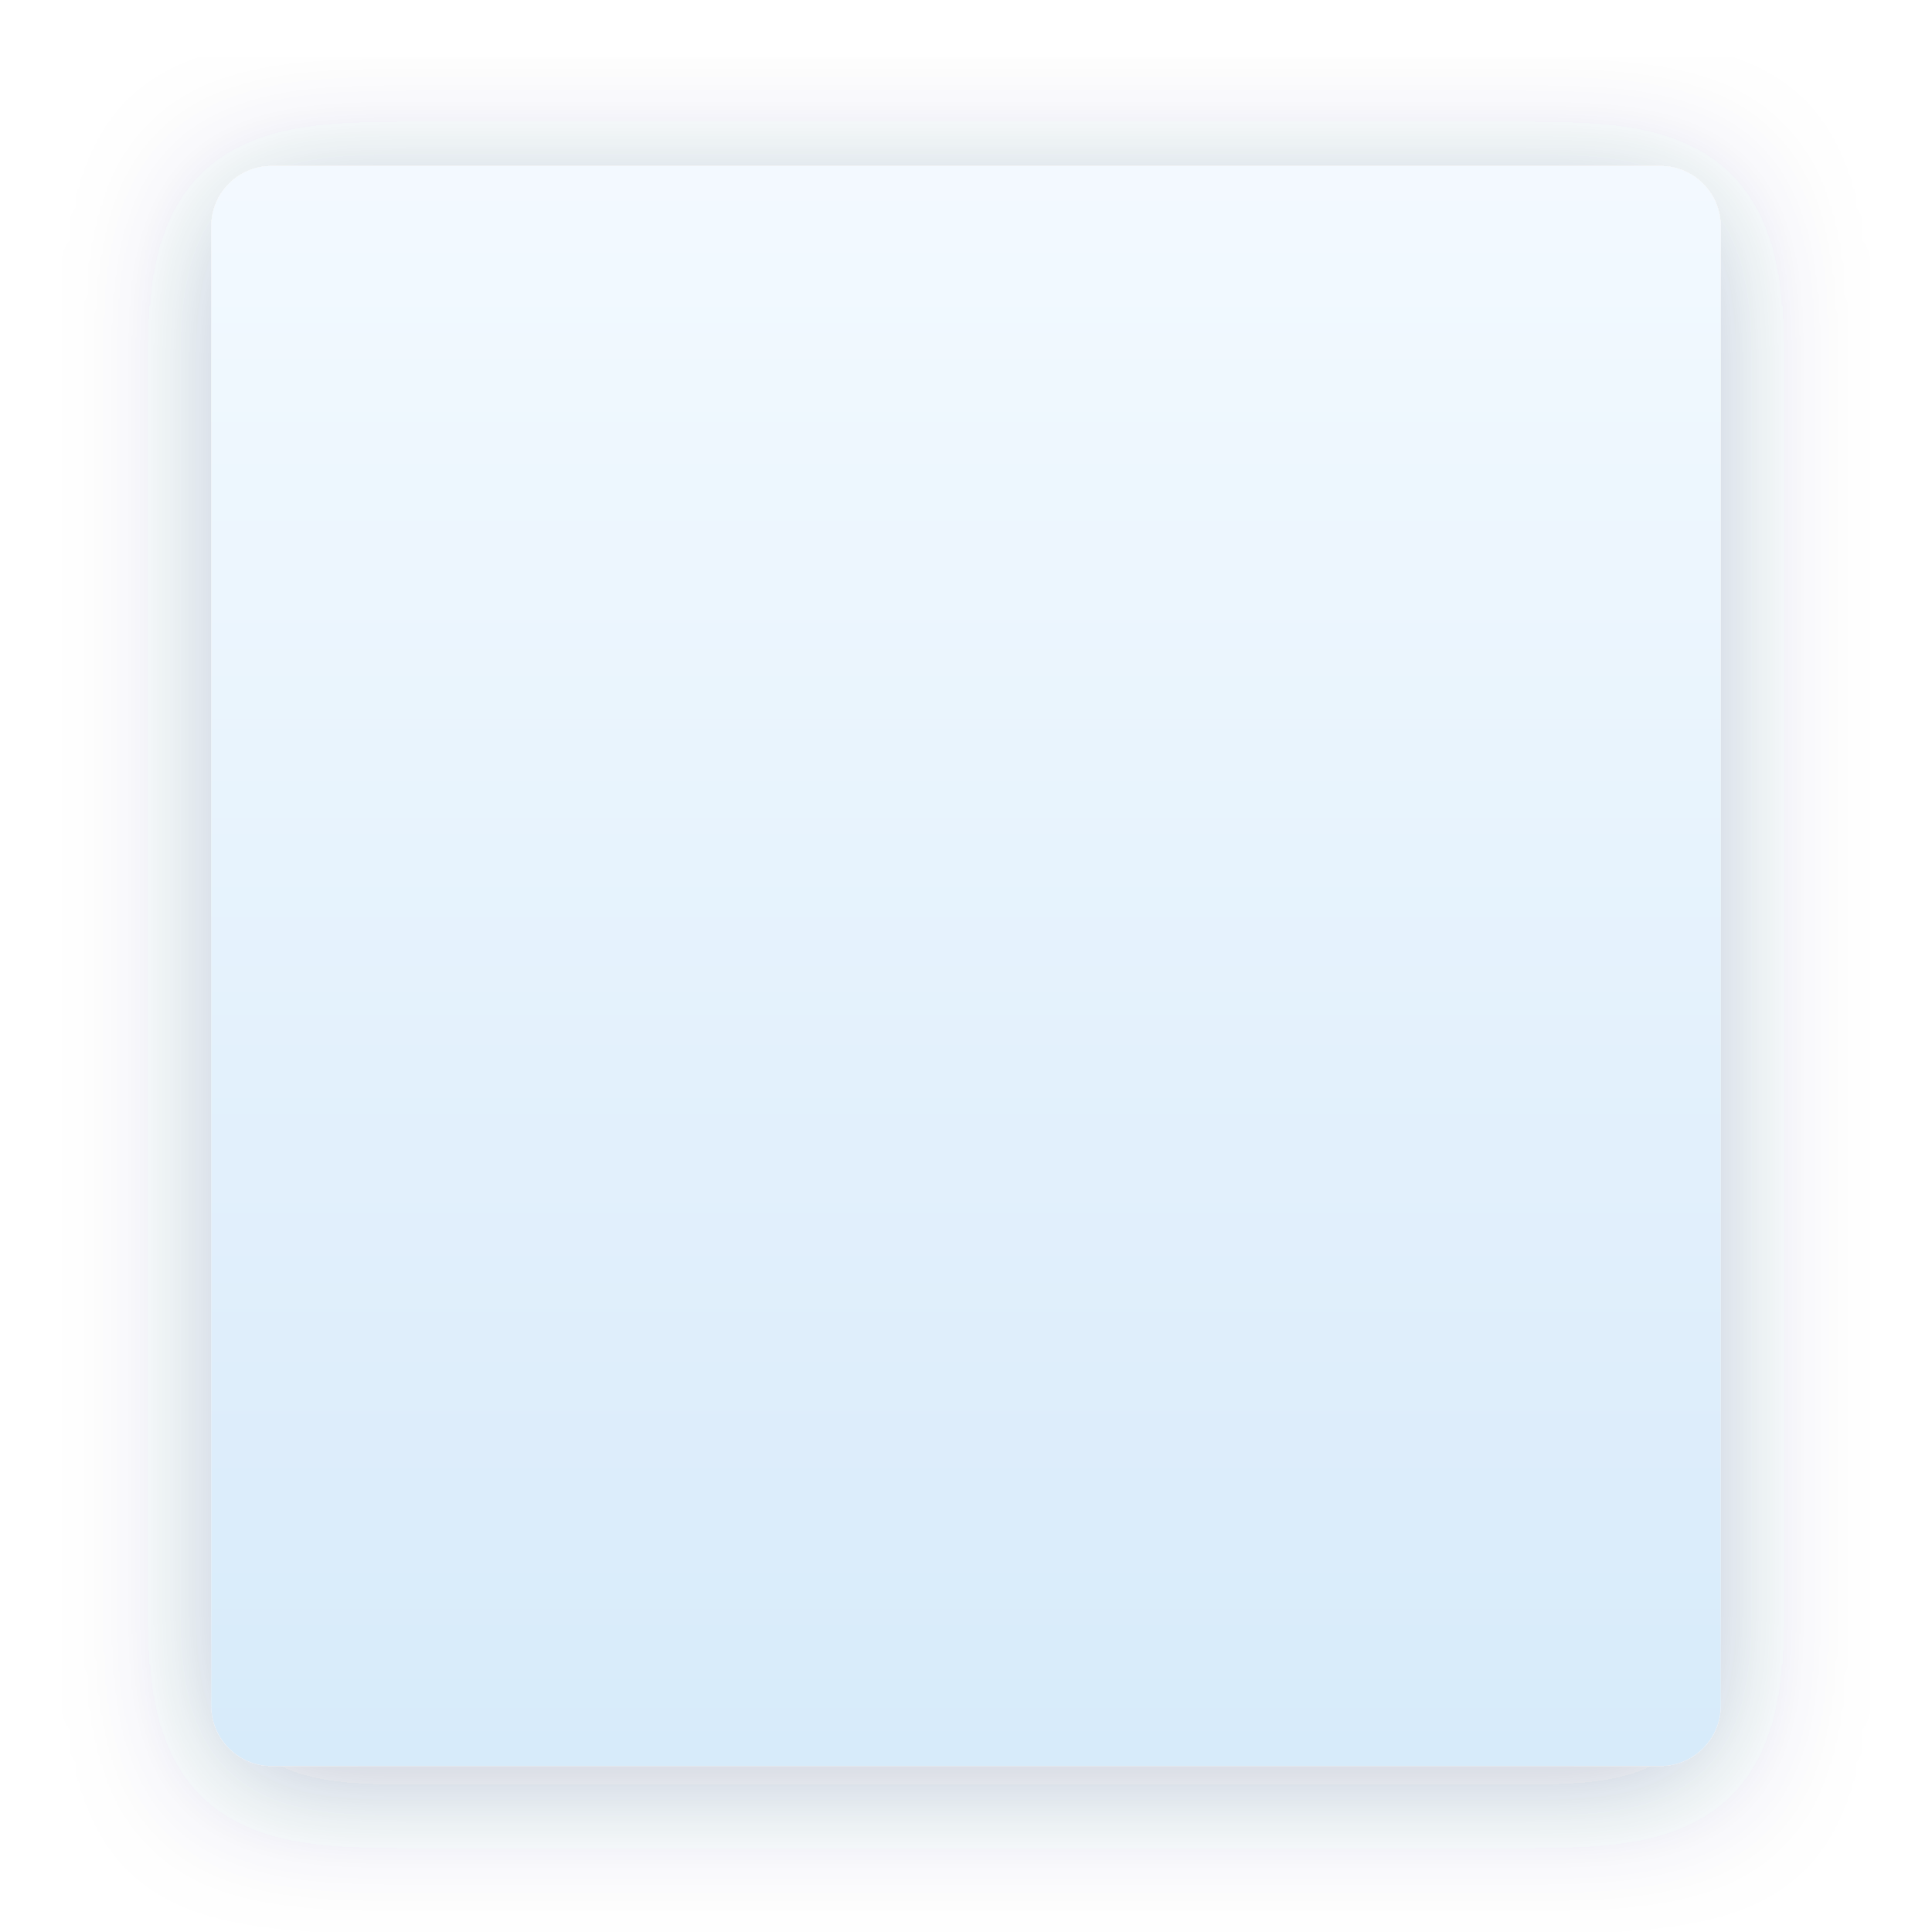
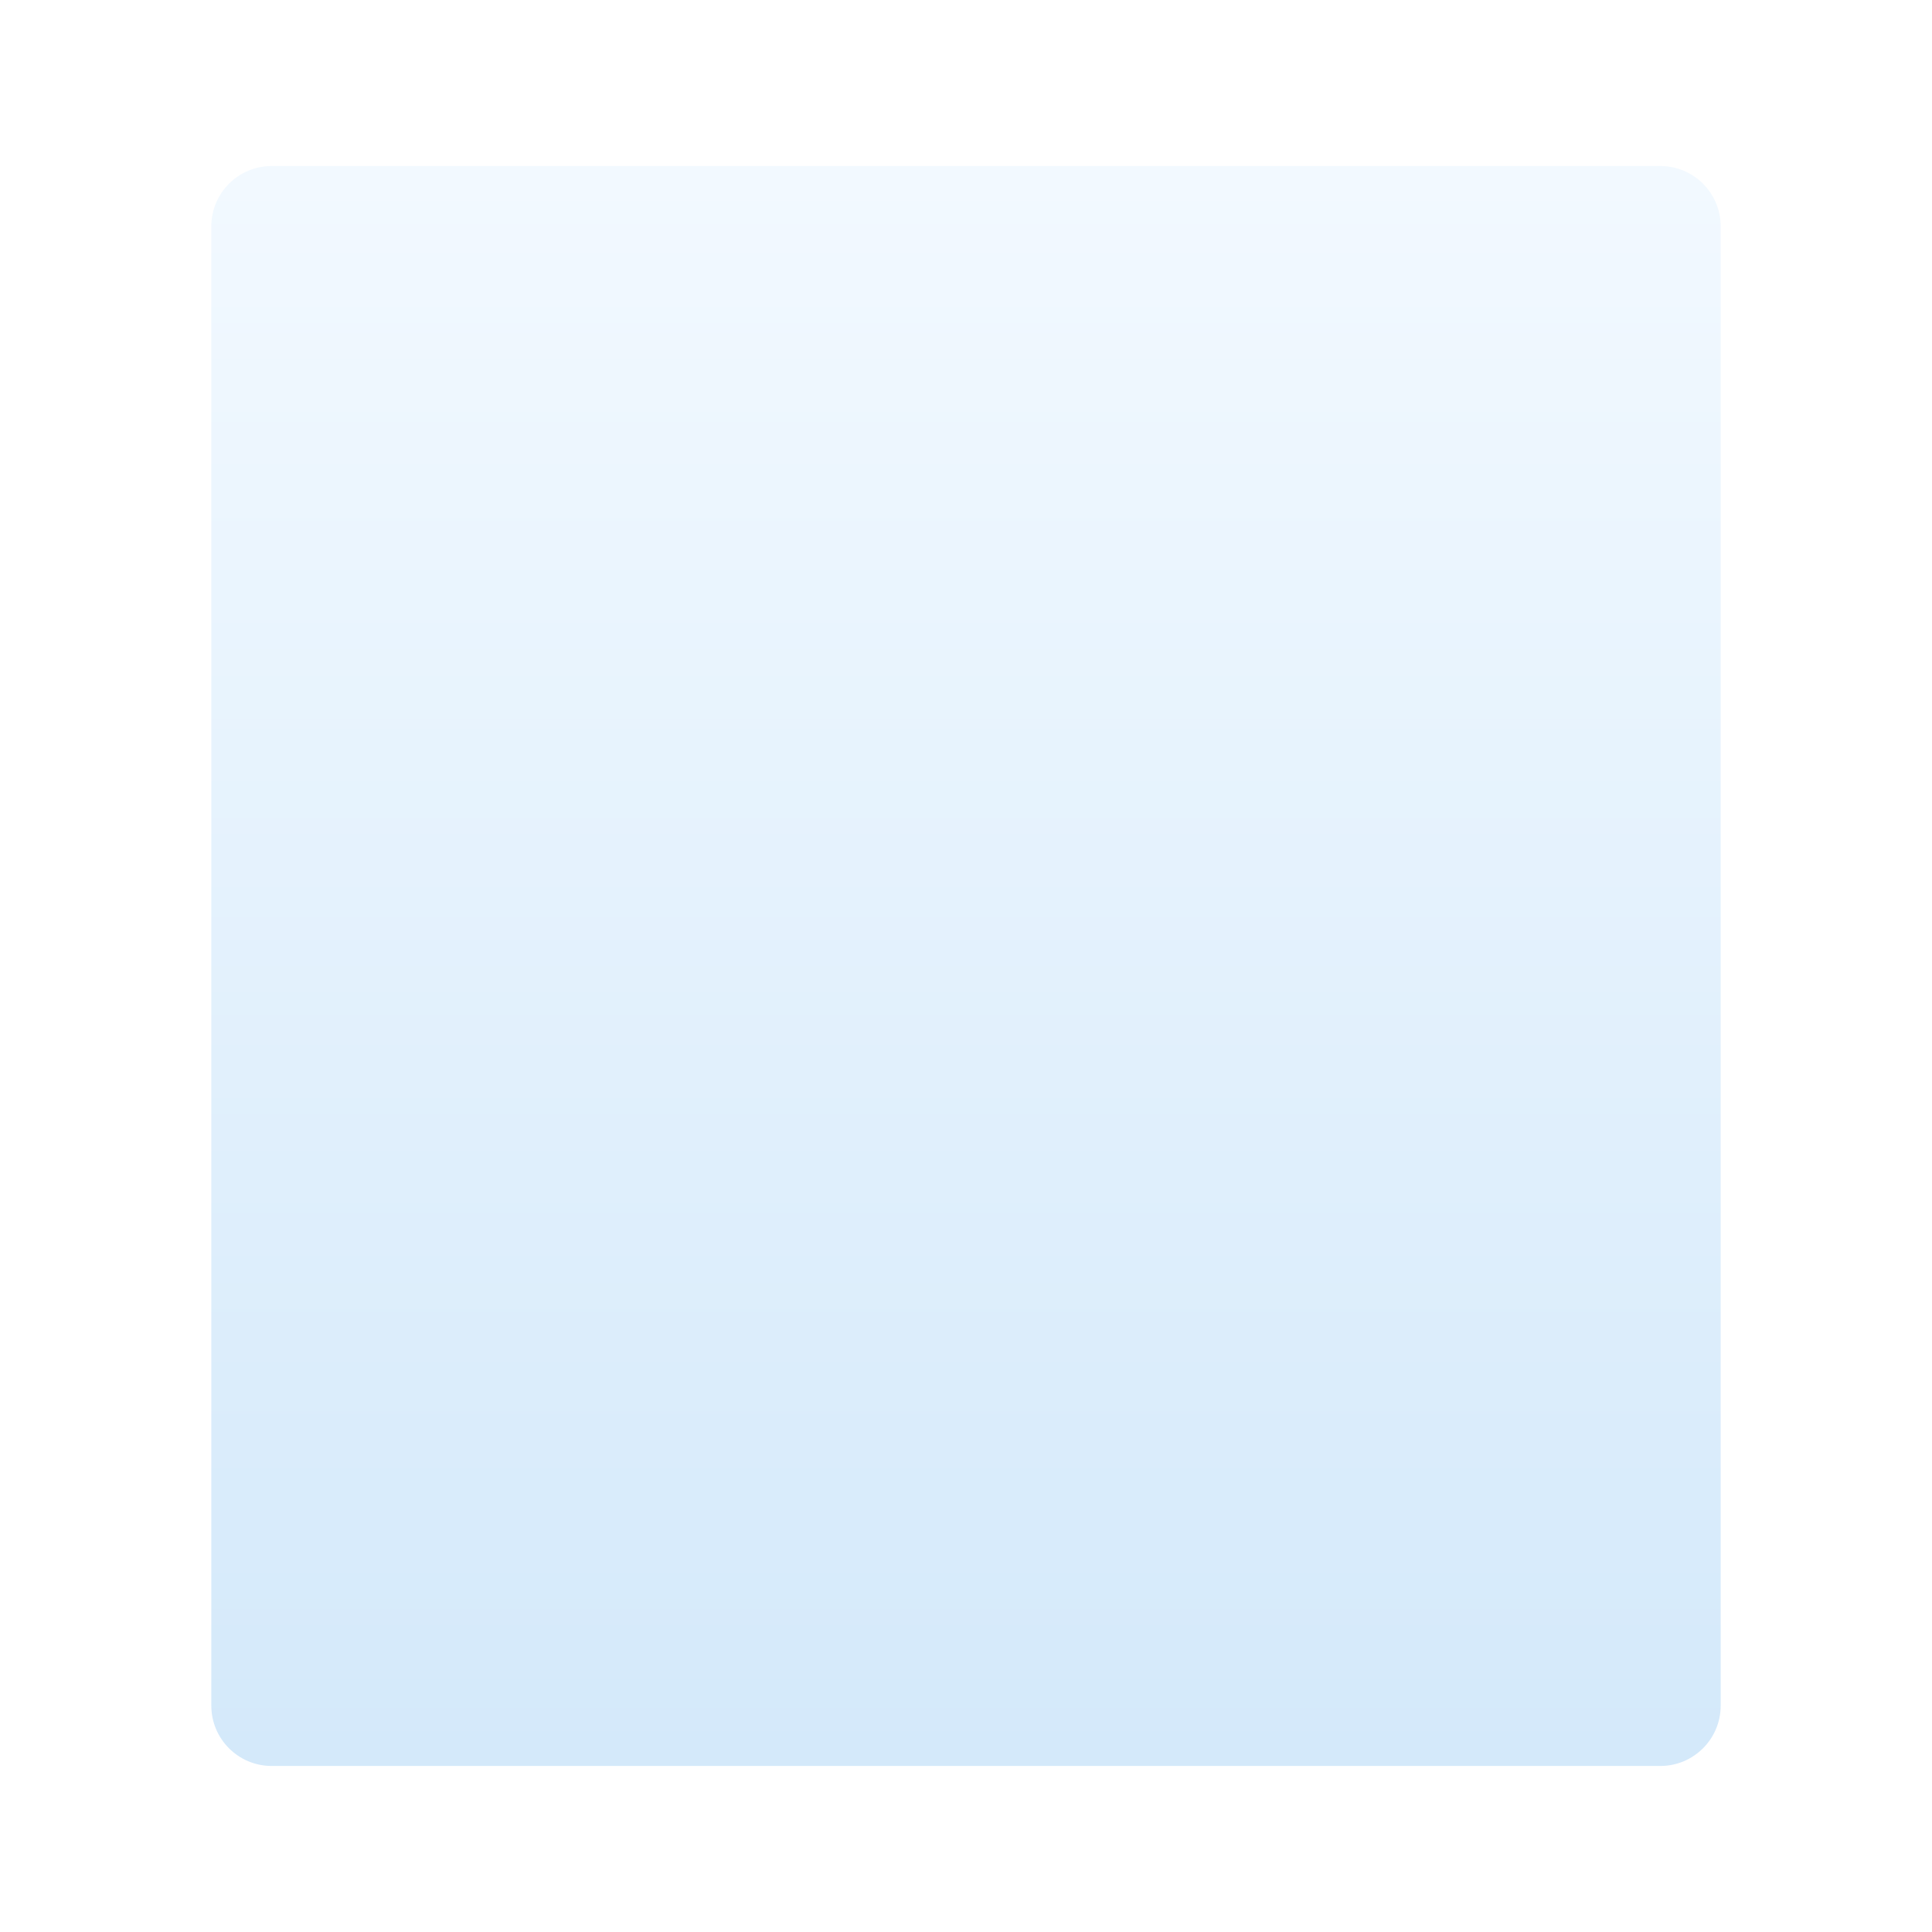
<svg xmlns="http://www.w3.org/2000/svg" viewBox="0 0 1024 1024" width="1024" height="1024">
  <defs>
    <linearGradient id="paperGrad" x1="0" y1="0" x2="0" y2="1">
      <stop offset="0%" stop-color="#F2F9FF" />
      <stop offset="100%" stop-color="#D4E9FA" />
    </linearGradient>
-     <filter id="paperShadow" x="-12%" y="-8%" width="136%" height="136%">
-       <feDropShadow dx="0" dy="10" stdDeviation="36" flood-color="#1A3A6C" flood-opacity="0.30" />
-     </filter>
  </defs>
-   <rect x="112" y="88" width="800" height="848" rx="32" ry="32" fill="url(#paperGrad)" filter="url(#paperShadow)" opacity="0.92" />
+   <rect x="112" y="88" width="800" height="848" rx="32" ry="32" fill="url(#paperGrad)" />
</svg>
